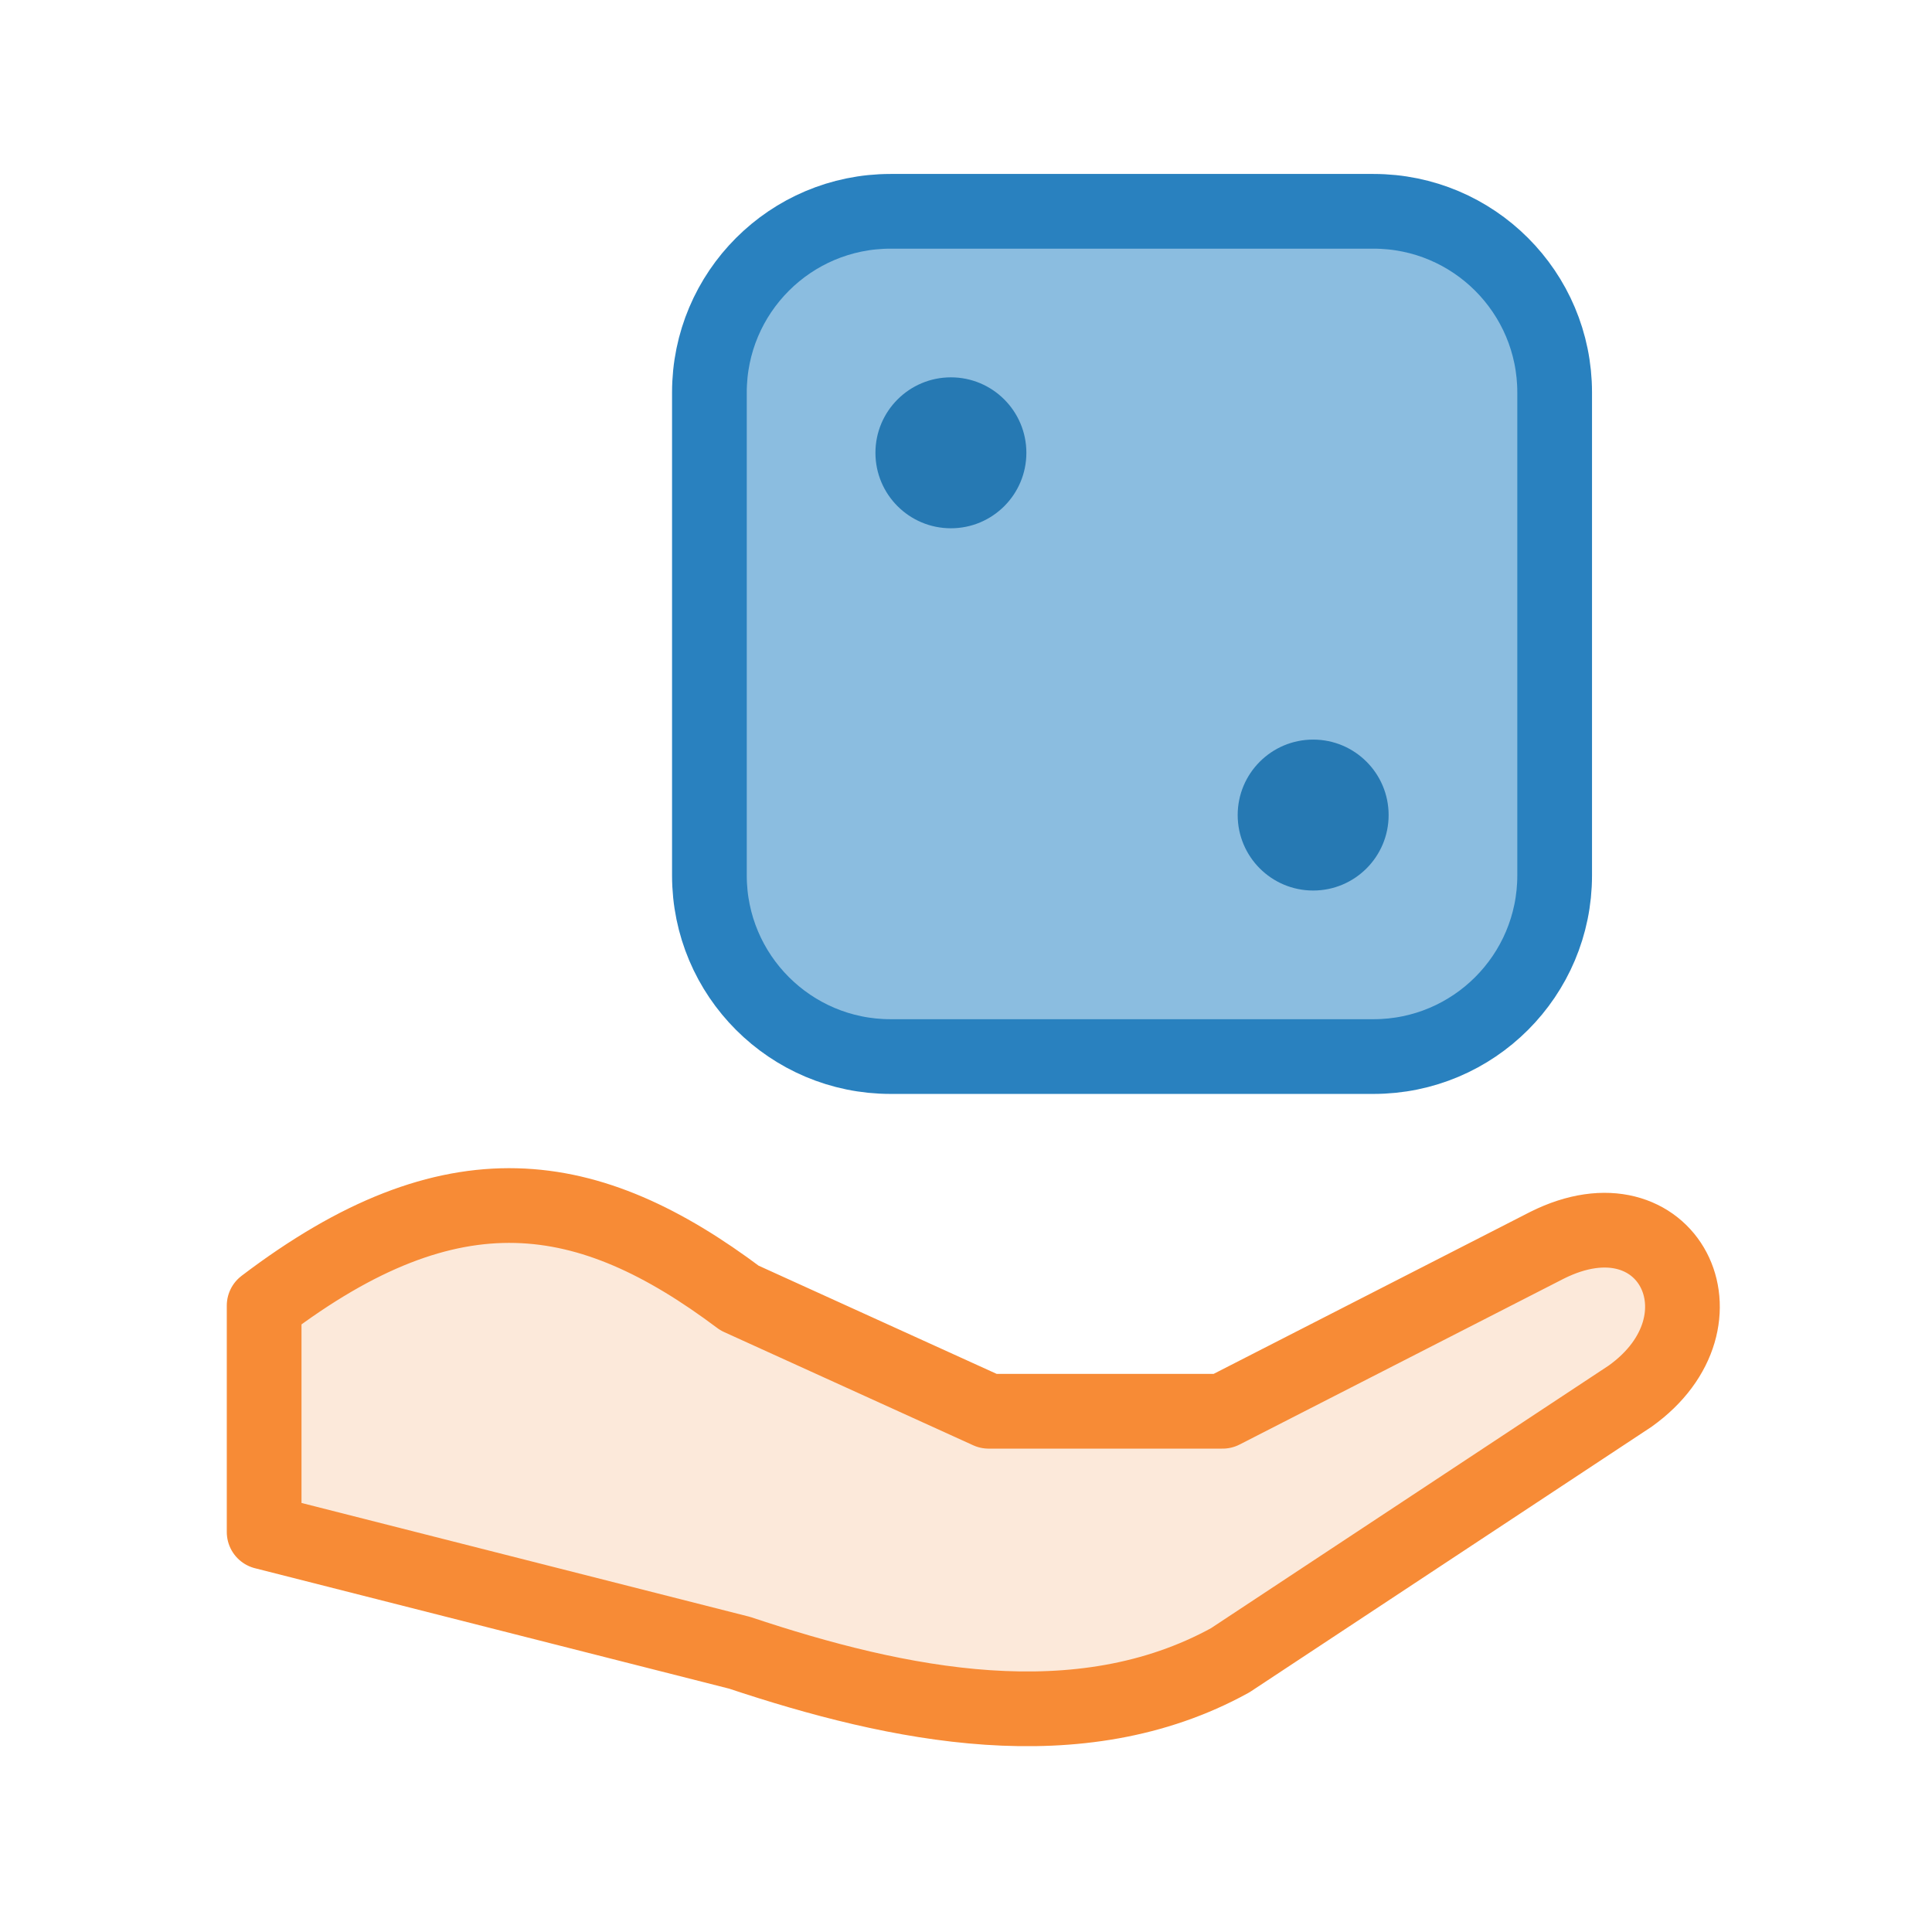
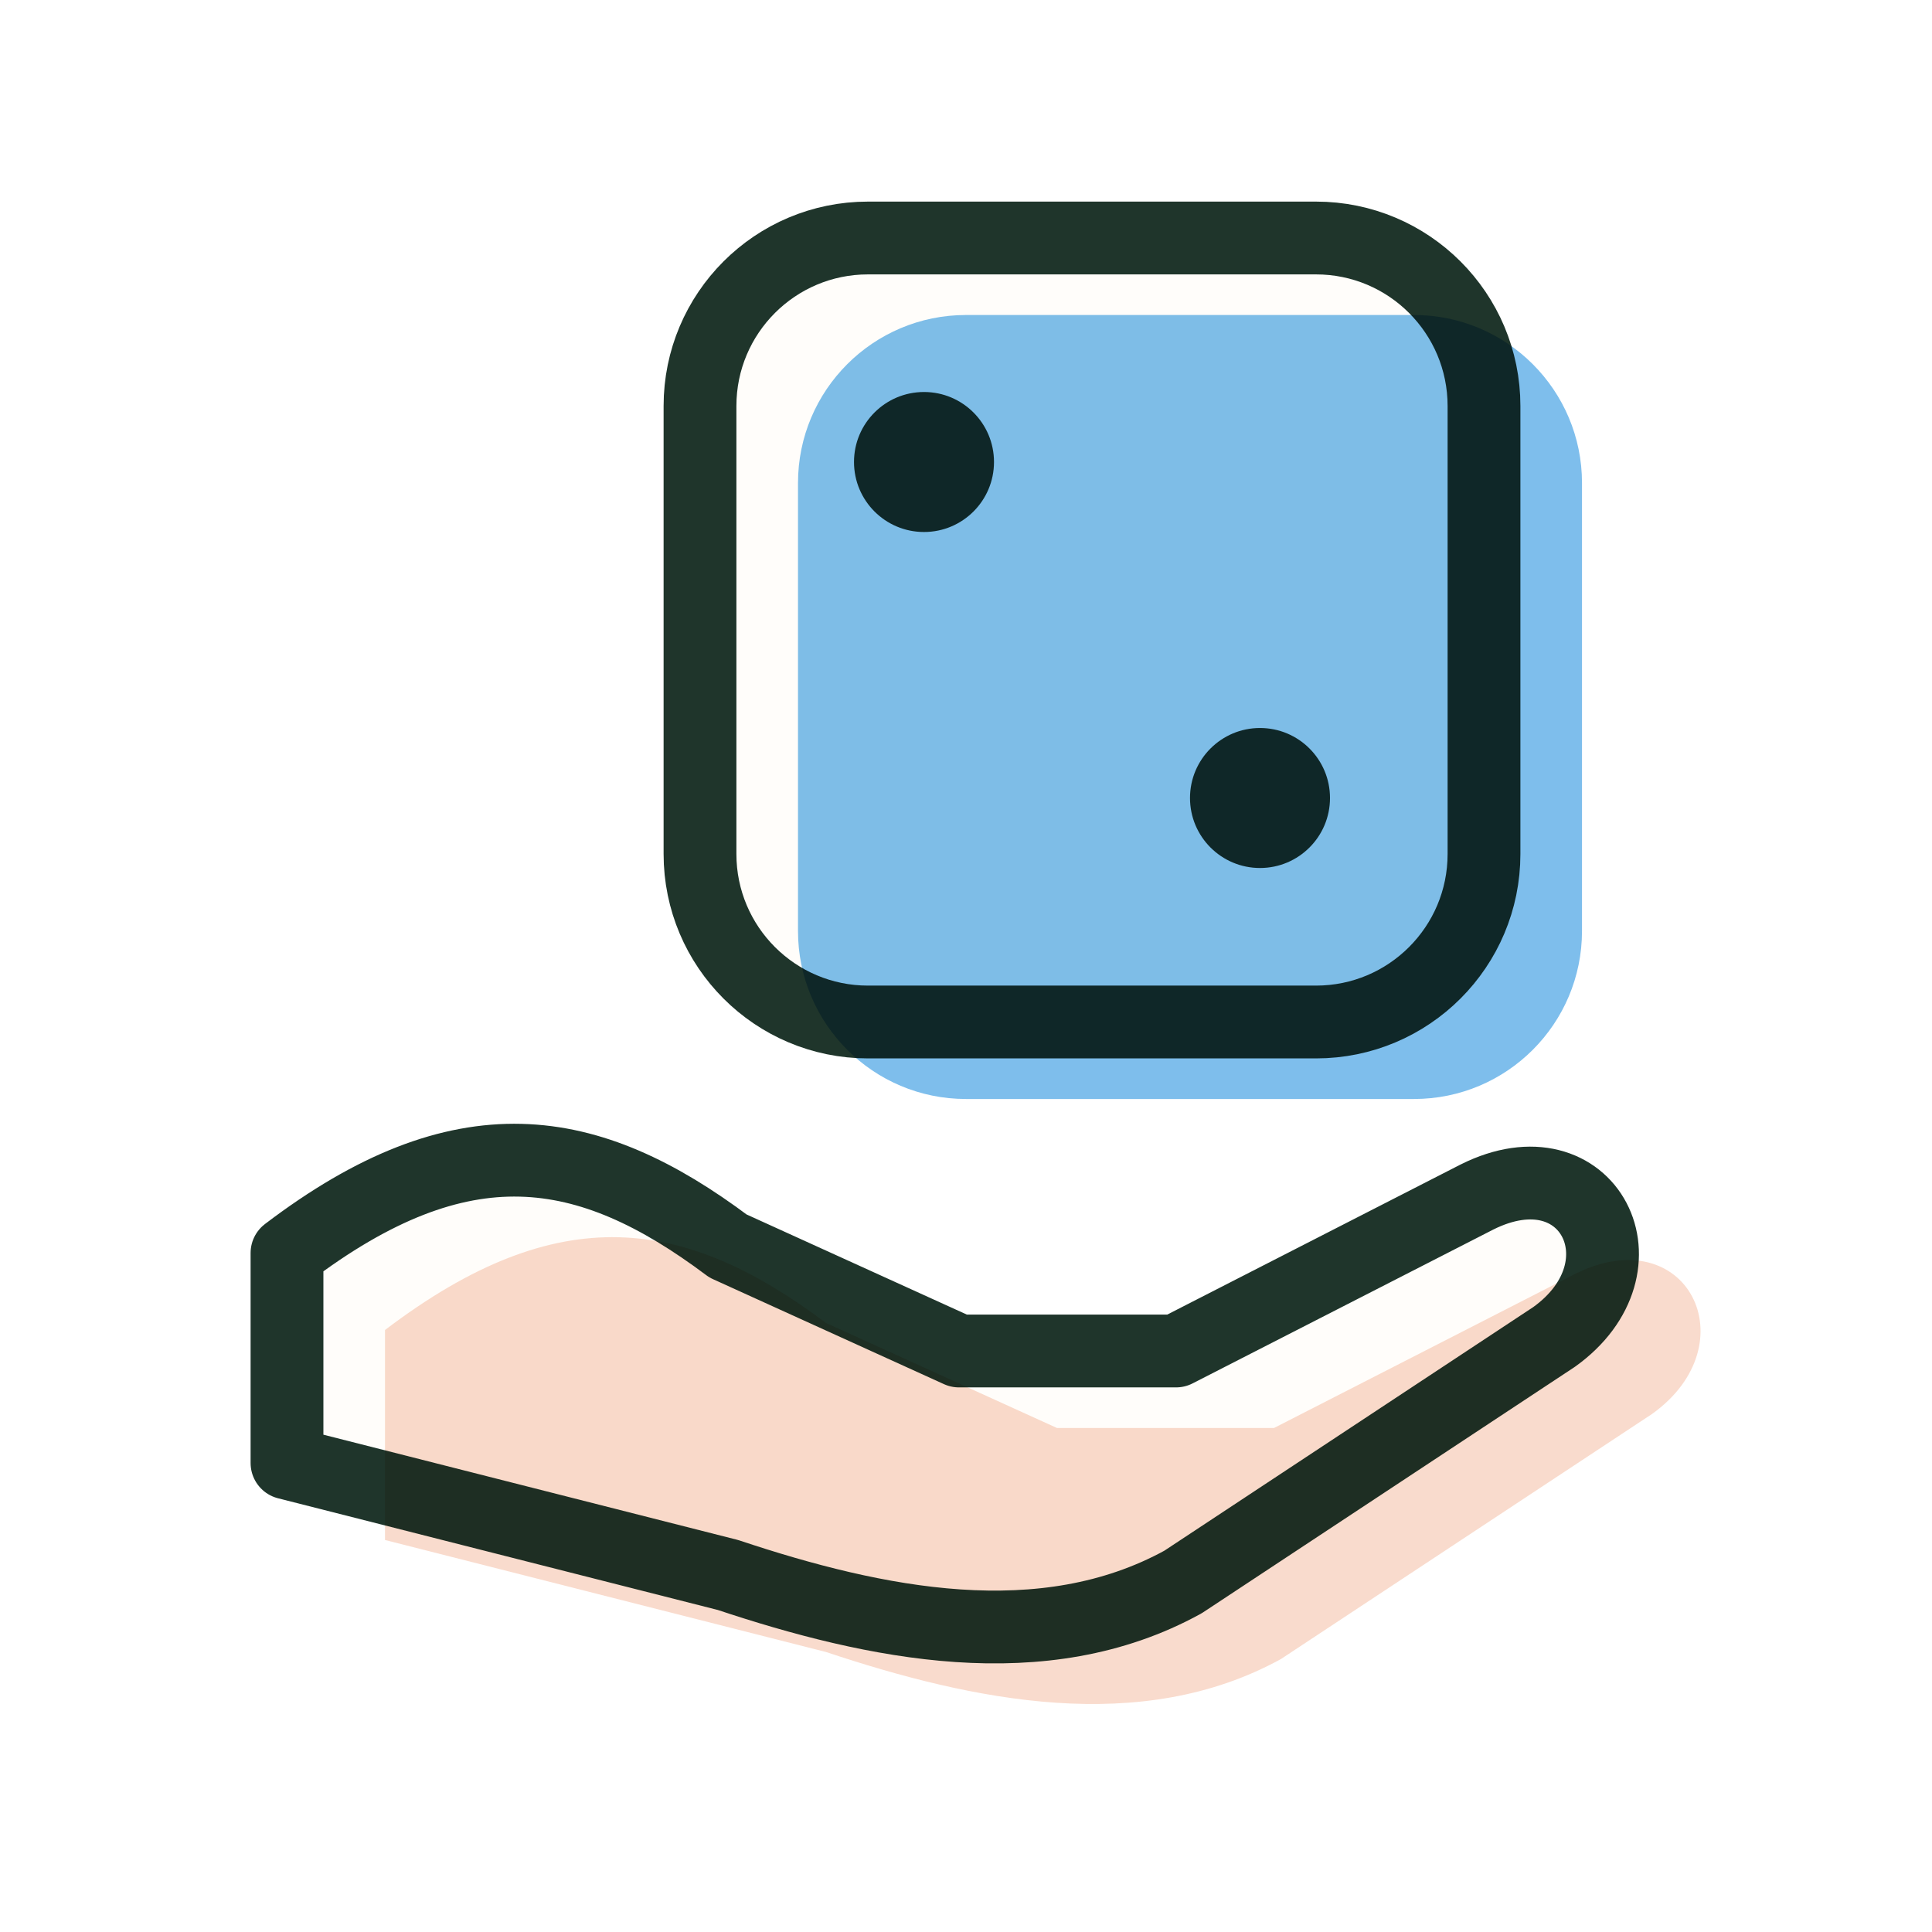
- <svg xmlns="http://www.w3.org/2000/svg" viewBox="0 0 256 256" width="256" height="256" role="img" aria-labelledby="logo-title">
-   <g stroke-width="16" stroke-linecap="round" stroke-linejoin="round">
-     <rect x="94" y="28" width="112" height="112" rx="24" fill="#8bbde0" stroke="#2981bf" stroke-width="9.9" />
-     <g stroke="none">
-       <circle cx="126" cy="60" r="10" fill="#2679b3" stroke="none" stroke-width="16.0" />
-       <circle cx="174" cy="108" r="10" fill="#2679b3" stroke="none" stroke-width="16.0" />
+ <svg xmlns="http://www.w3.org/2000/svg" viewBox="-6 -6 276 276" width="256" height="256" aria-hidden="true">
+   <g>
+     <g stroke-linecap="round" stroke-linejoin="round">
+       <rect x="94" y="28" width="112" height="112" rx="24" fill="#fffdfa" stroke="#1f352b" stroke-width="10.4" />
+       <g>
+         <circle cx="126" cy="60" r="10" fill="#1f352b" stroke="none" stroke-width="0.0" />
+         <circle cx="174" cy="108" r="10" fill="#1f352b" stroke="none" stroke-width="0.0" />
+       </g>
+       <path d="M35 173 C60 154 78 157 98 172 L131 187 H162 L205 165 C221 157 230 175 216 185 L163 220 C143 231 119 226 98 219 L35 203 Z" fill="#fffdfa" stroke="#1f352b" stroke-width="10.4" />
    </g>
-     <path d="M35 173 C60 154 78 157 98 172 L131 187 H162 L205 165 C221 157 230 175 216 185 L163 220 C143 231 119 226 98 219 L35 203 Z" fill="#fce9da" stroke="#f78b36" stroke-width="9.9" />
+   </g>
+   <g transform="translate(14 11)" style="mix-blend-mode:multiply">
+     <g stroke-linecap="round" stroke-linejoin="round">
+       <rect x="94" y="28" width="112" height="112" rx="24" fill="#7ebeec" stroke="none" stroke-width="0.0" />
+       <g>
+         <circle cx="126" cy="60" r="10" fill="none" stroke="none" stroke-width="0.0" />
+         <circle cx="174" cy="108" r="10" fill="none" stroke="none" stroke-width="0.0" />
+       </g>
+       <path d="M35 173 C60 154 78 157 98 172 L131 187 H162 L205 165 C221 157 230 175 216 185 L163 220 C143 231 119 226 98 219 L35 203 Z" fill="#f9dbcd" stroke="none" stroke-width="0.0" />
+     </g>
  </g>
</svg>
